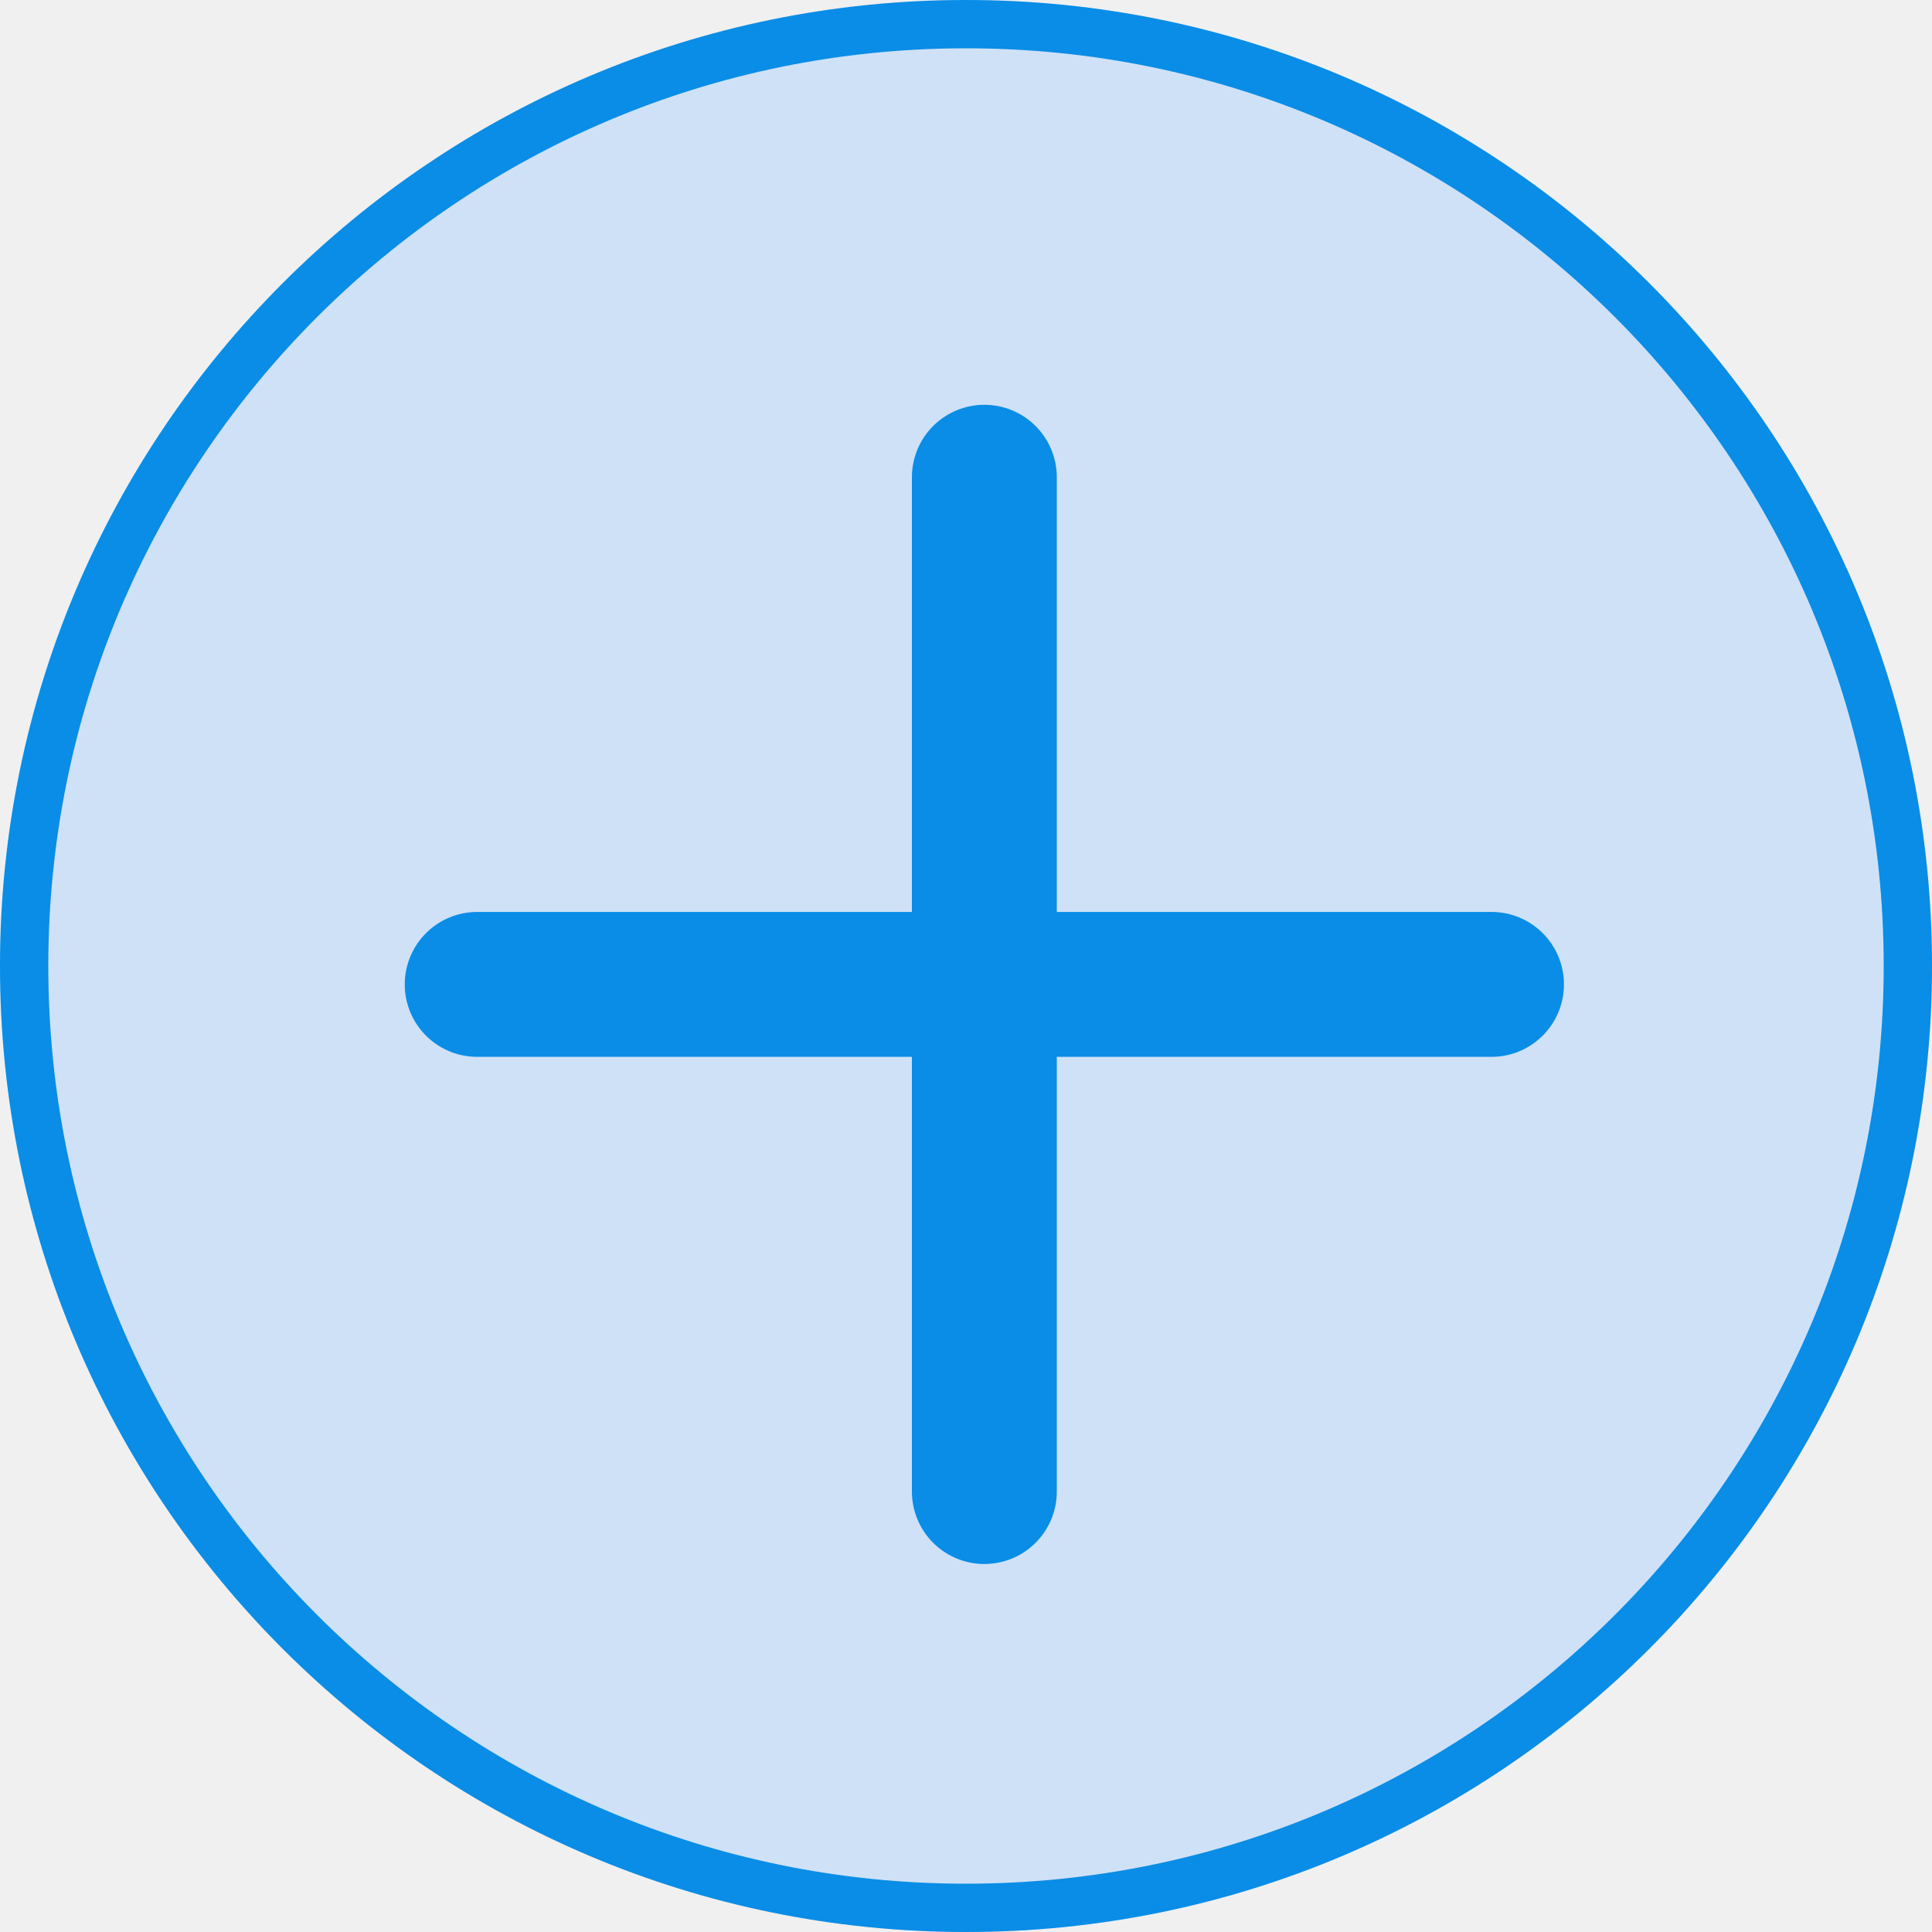
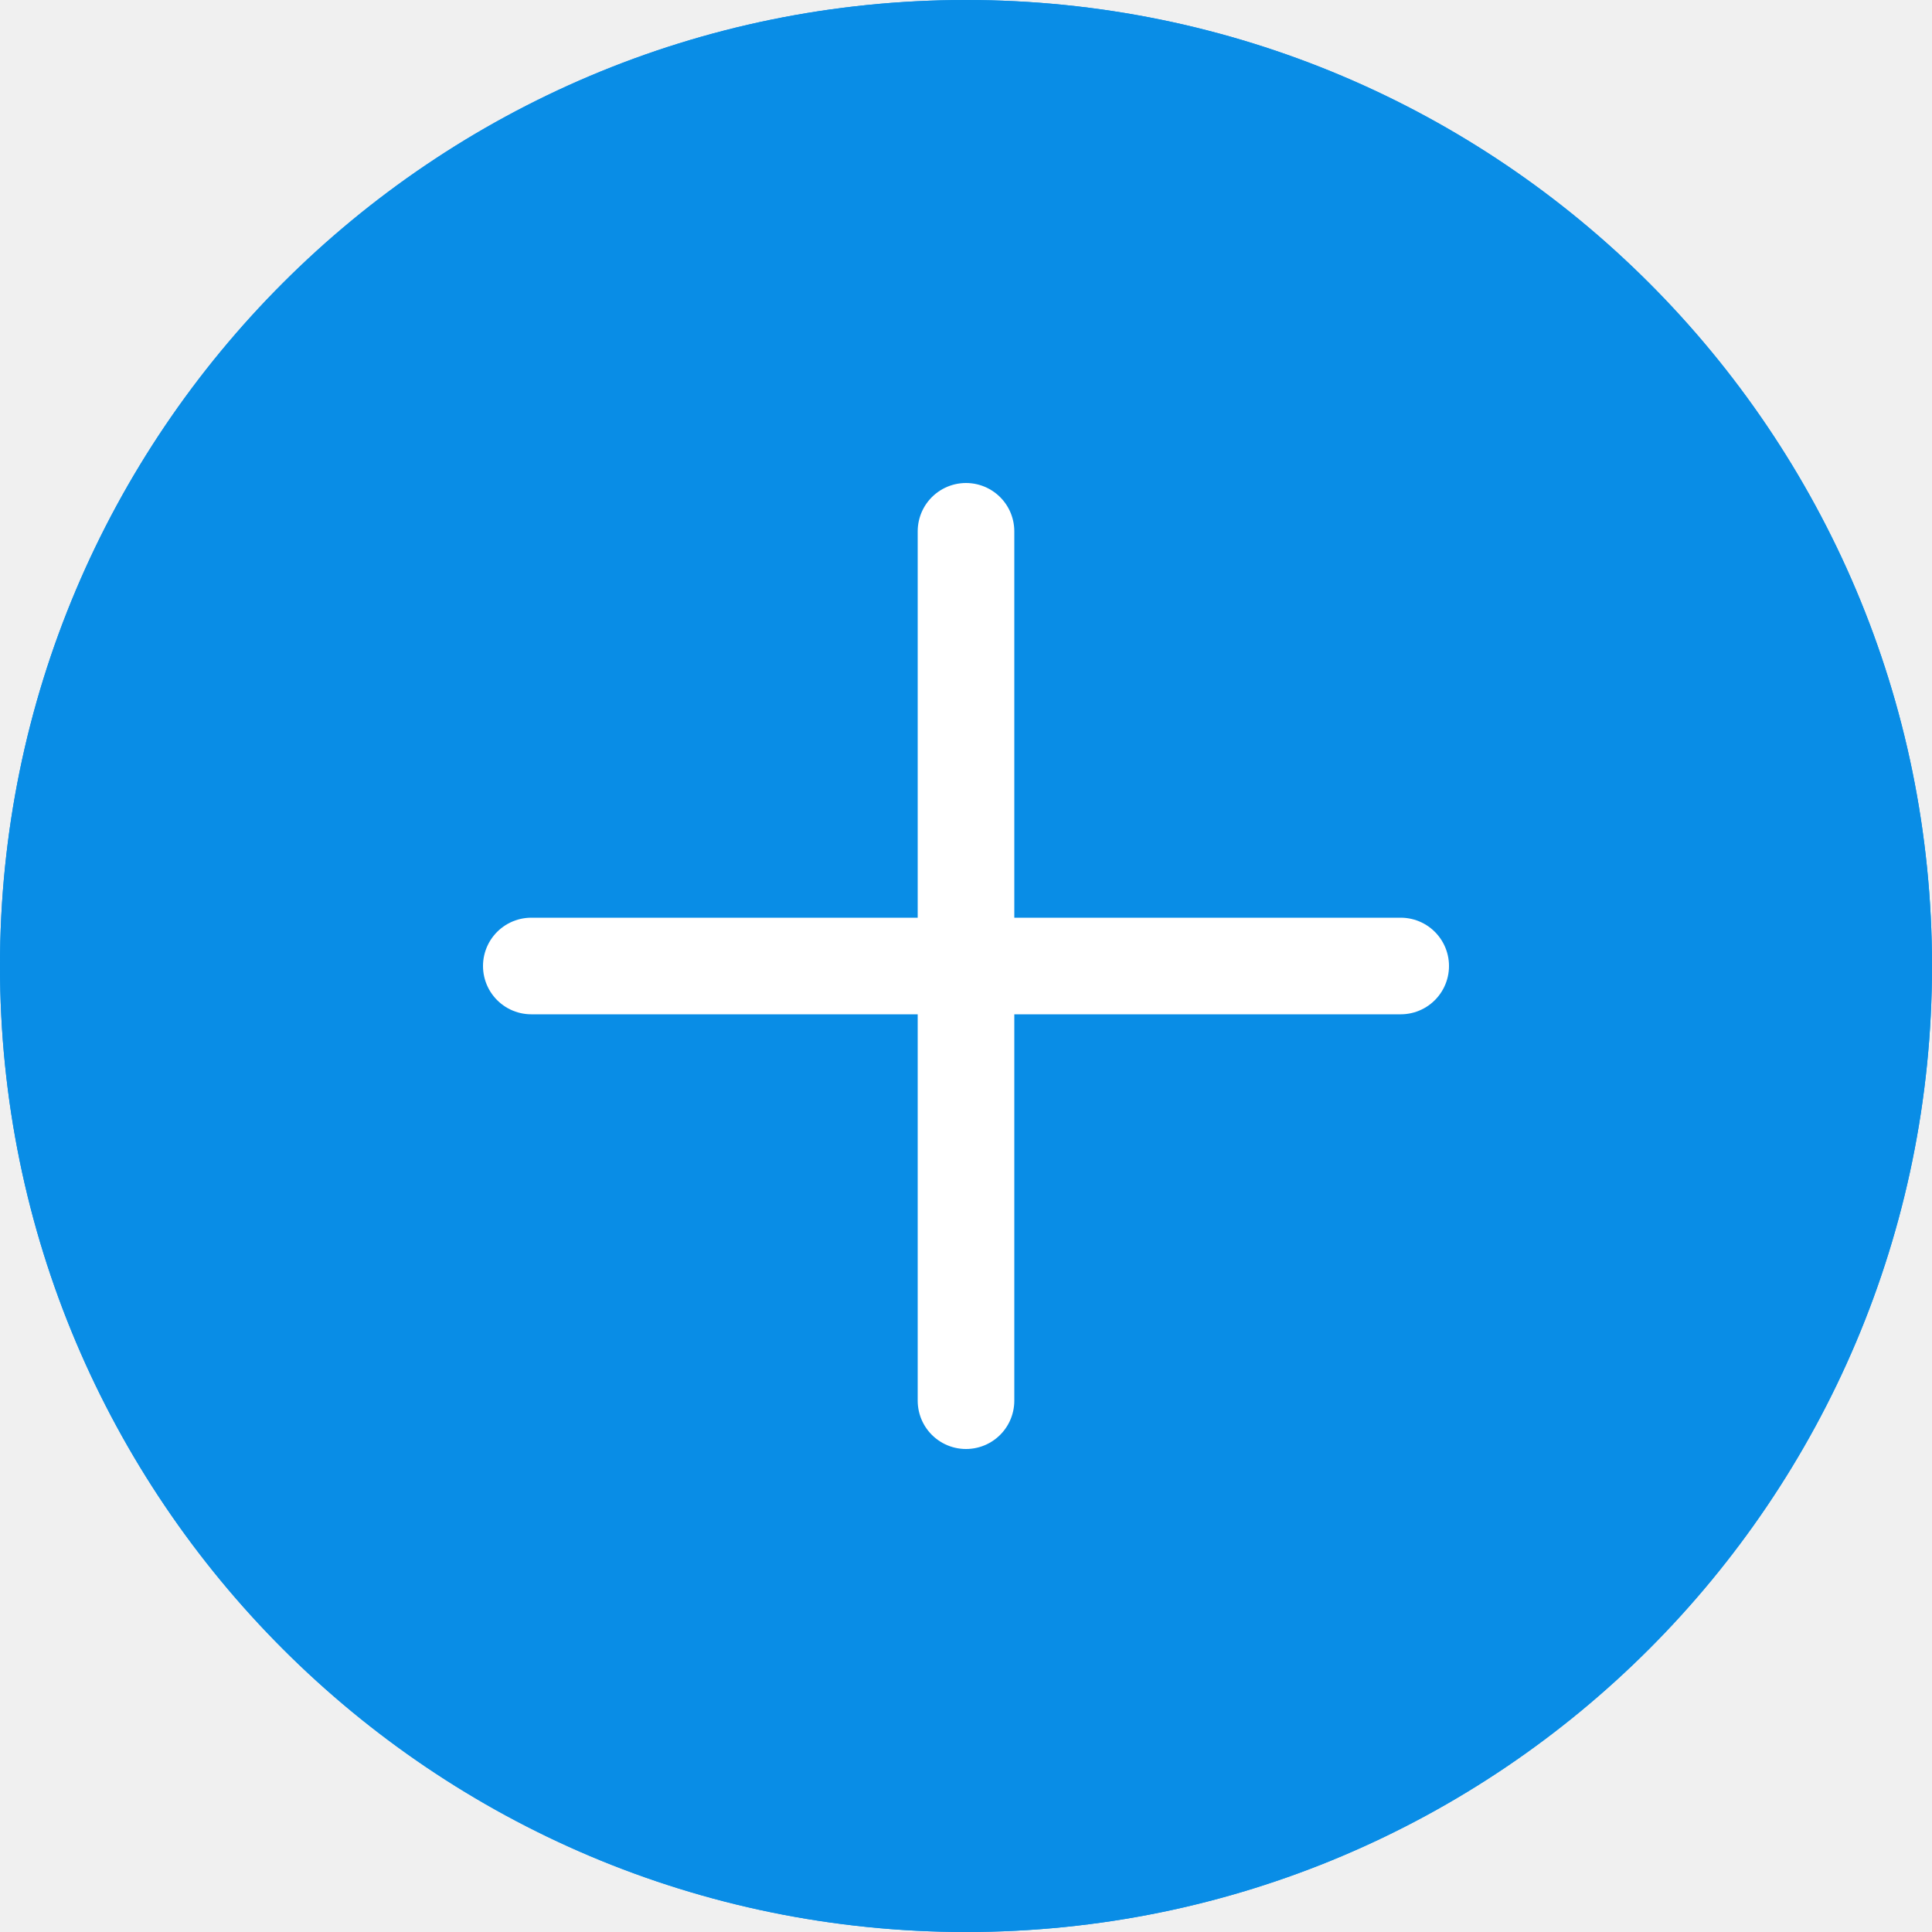
<svg xmlns="http://www.w3.org/2000/svg" width="40" height="40" viewBox="0 0 40 40">
  <g id="pc-hover" transform="translate(-4094 -9785)">
-     <g id="Ellipse_415" data-name="Ellipse 415" transform="translate(4094 9785)" fill="#cfe1f7" stroke="#098de6" stroke-width="1">
+     <g id="Ellipse_415" data-name="Ellipse 415" transform="translate(4094 9785)" fill="#098de6" stroke="#098de6" stroke-width="1">
      <circle cx="20" cy="20" r="20" stroke="none" />
      <circle cx="20" cy="20" r="19.5" fill="none" />
    </g>
-     <g id="Icon_feather-plus" data-name="Icon feather-plus" transform="translate(4103.88 9794.881)">
-       <path id="Path_1293" data-name="Path 1293" d="M18,7.5v21" transform="translate(-7.5 -7.5)" fill="none" stroke="#098de6" stroke-linecap="round" stroke-linejoin="round" stroke-width="3" />
-       <path id="Path_1294" data-name="Path 1294" d="M7.5,18h21" transform="translate(-7.5 -7.5)" fill="none" stroke="#098de6" stroke-linecap="round" stroke-linejoin="round" stroke-width="3" />
+     <g id="Icon_feather-plus" data-name="Icon feather-plus" transform="translate(4105 9796)">
+       <path id="Path_1293" data-name="Path 1293" d="M18,7.5v18" transform="translate(-9 -7.5)" fill="none" stroke="#fff" stroke-linecap="round" stroke-linejoin="round" stroke-width="2" />
+       <path id="Path_1294" data-name="Path 1294" d="M7.5,18h18" transform="translate(-7.5 -9)" fill="none" stroke="#fff" stroke-linecap="round" stroke-linejoin="round" stroke-width="2" />
    </g>
  </g>
</svg>
